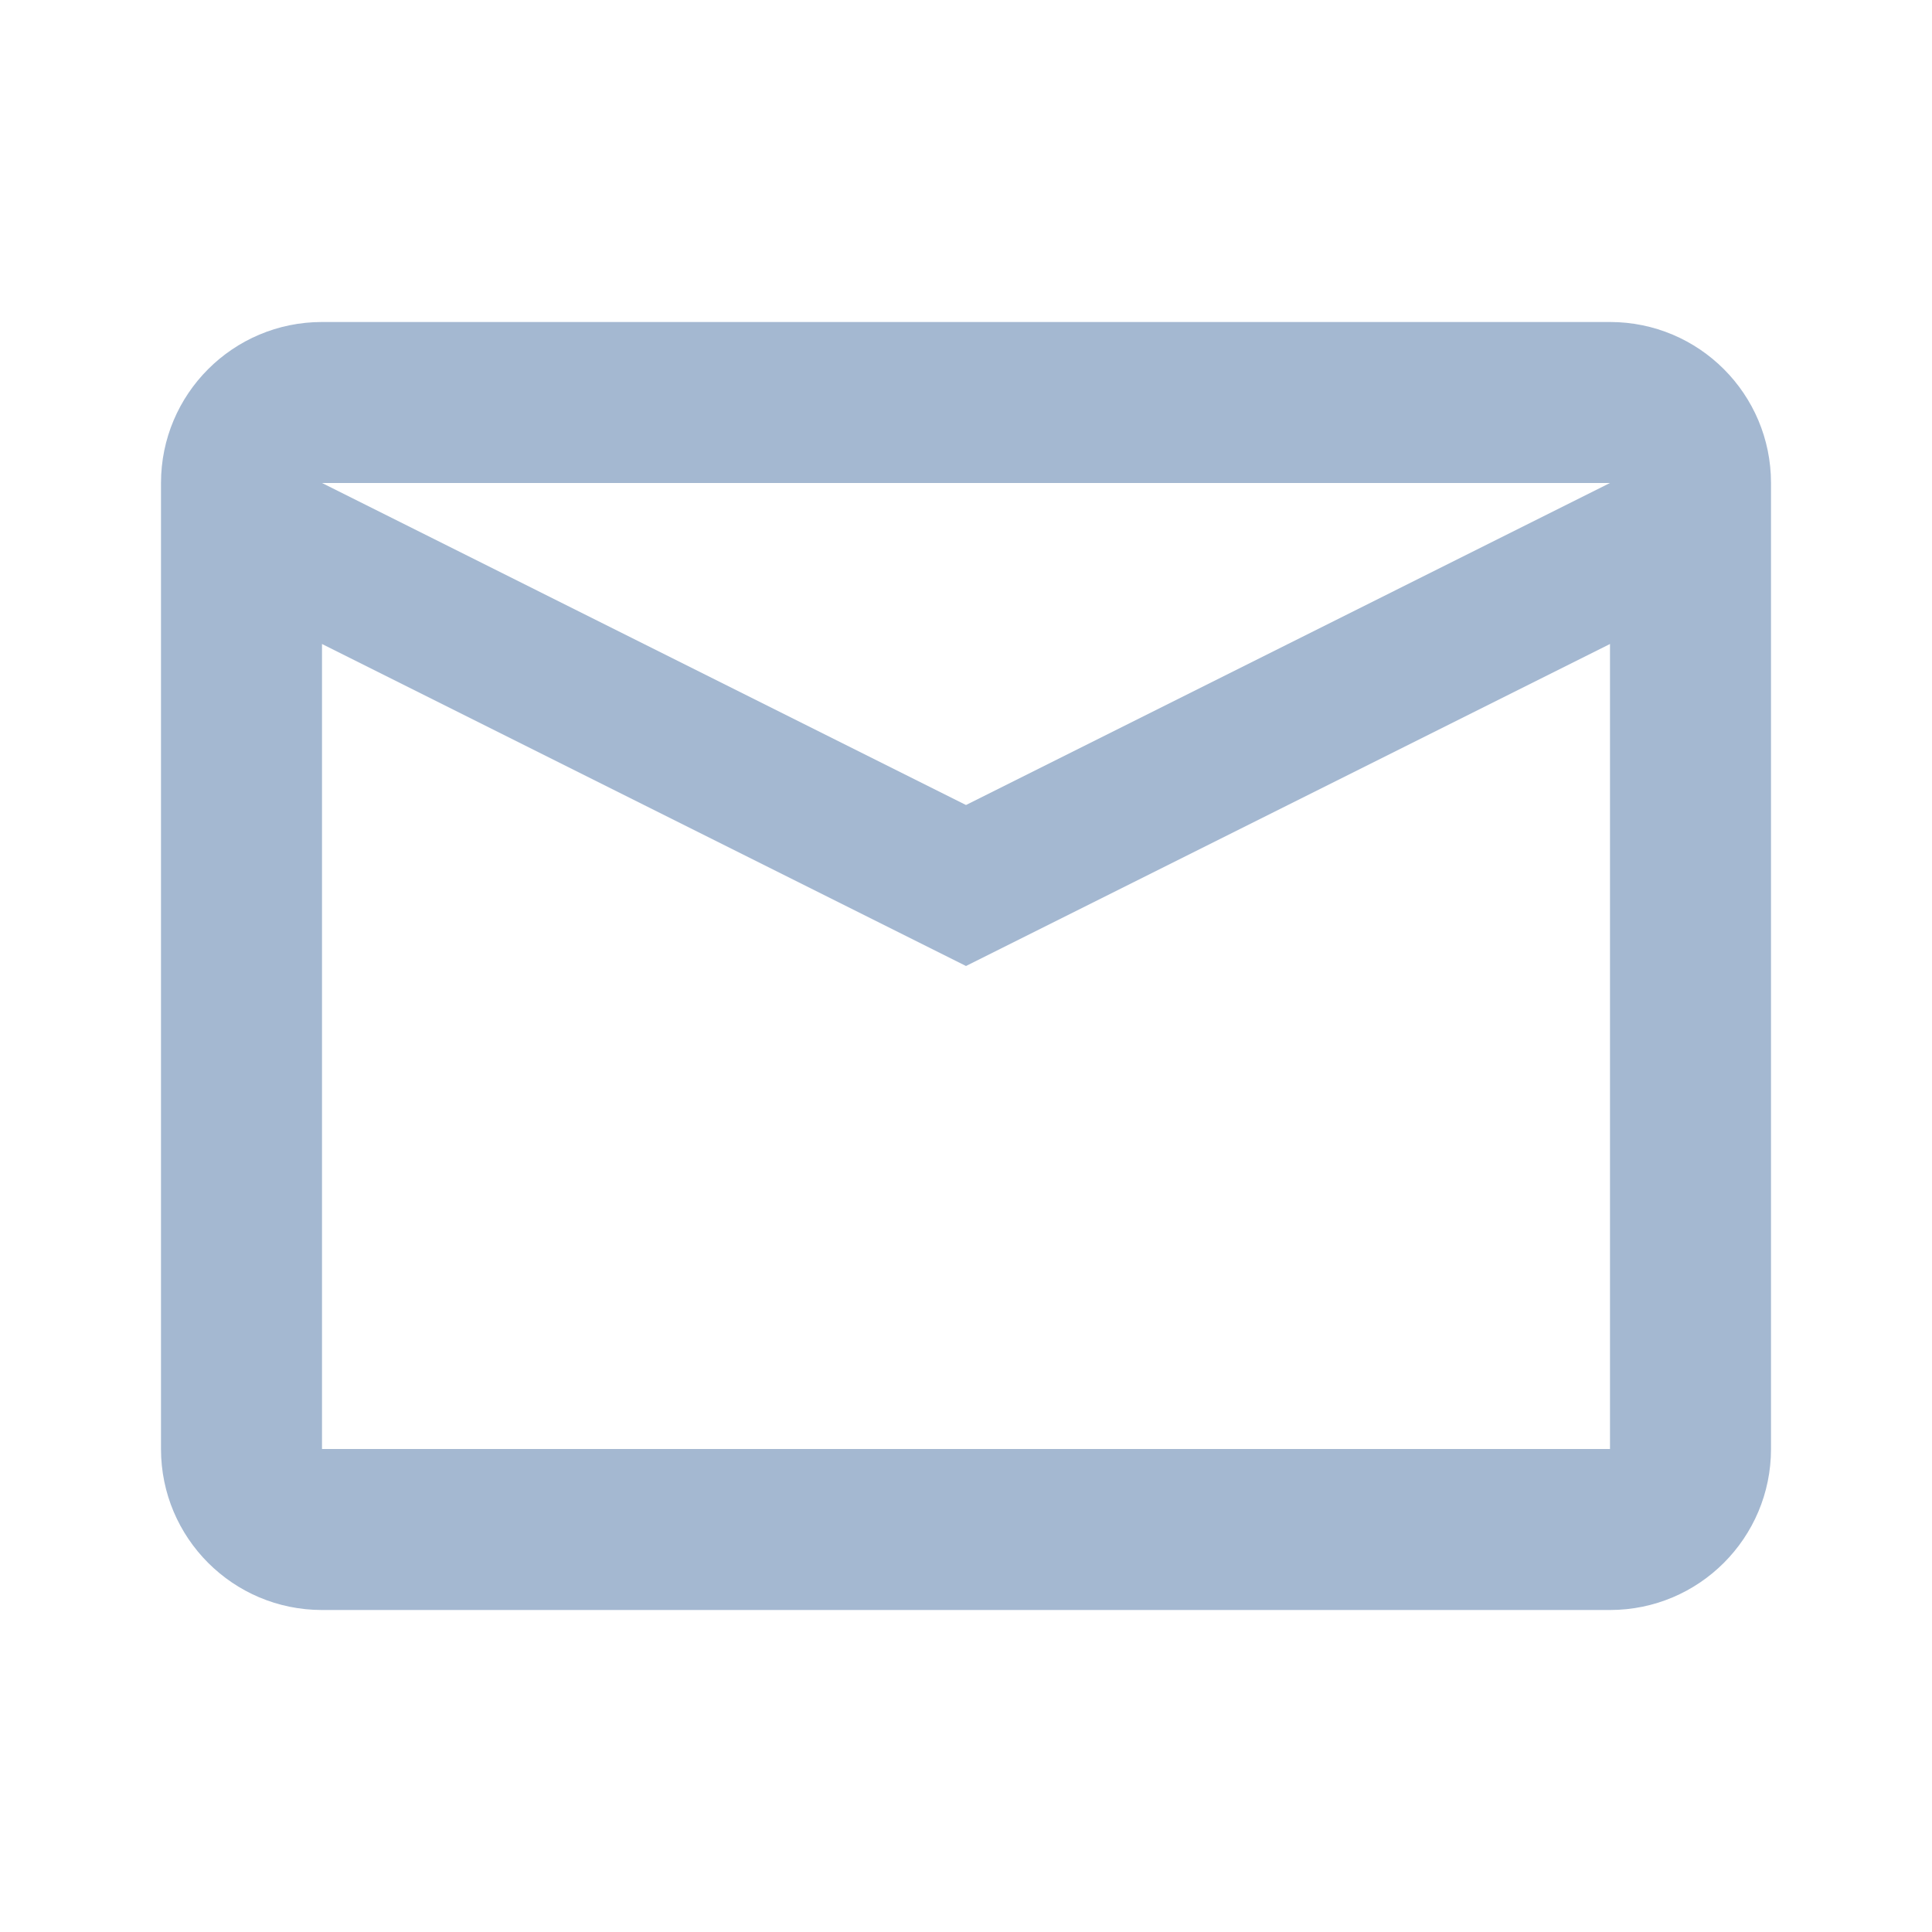
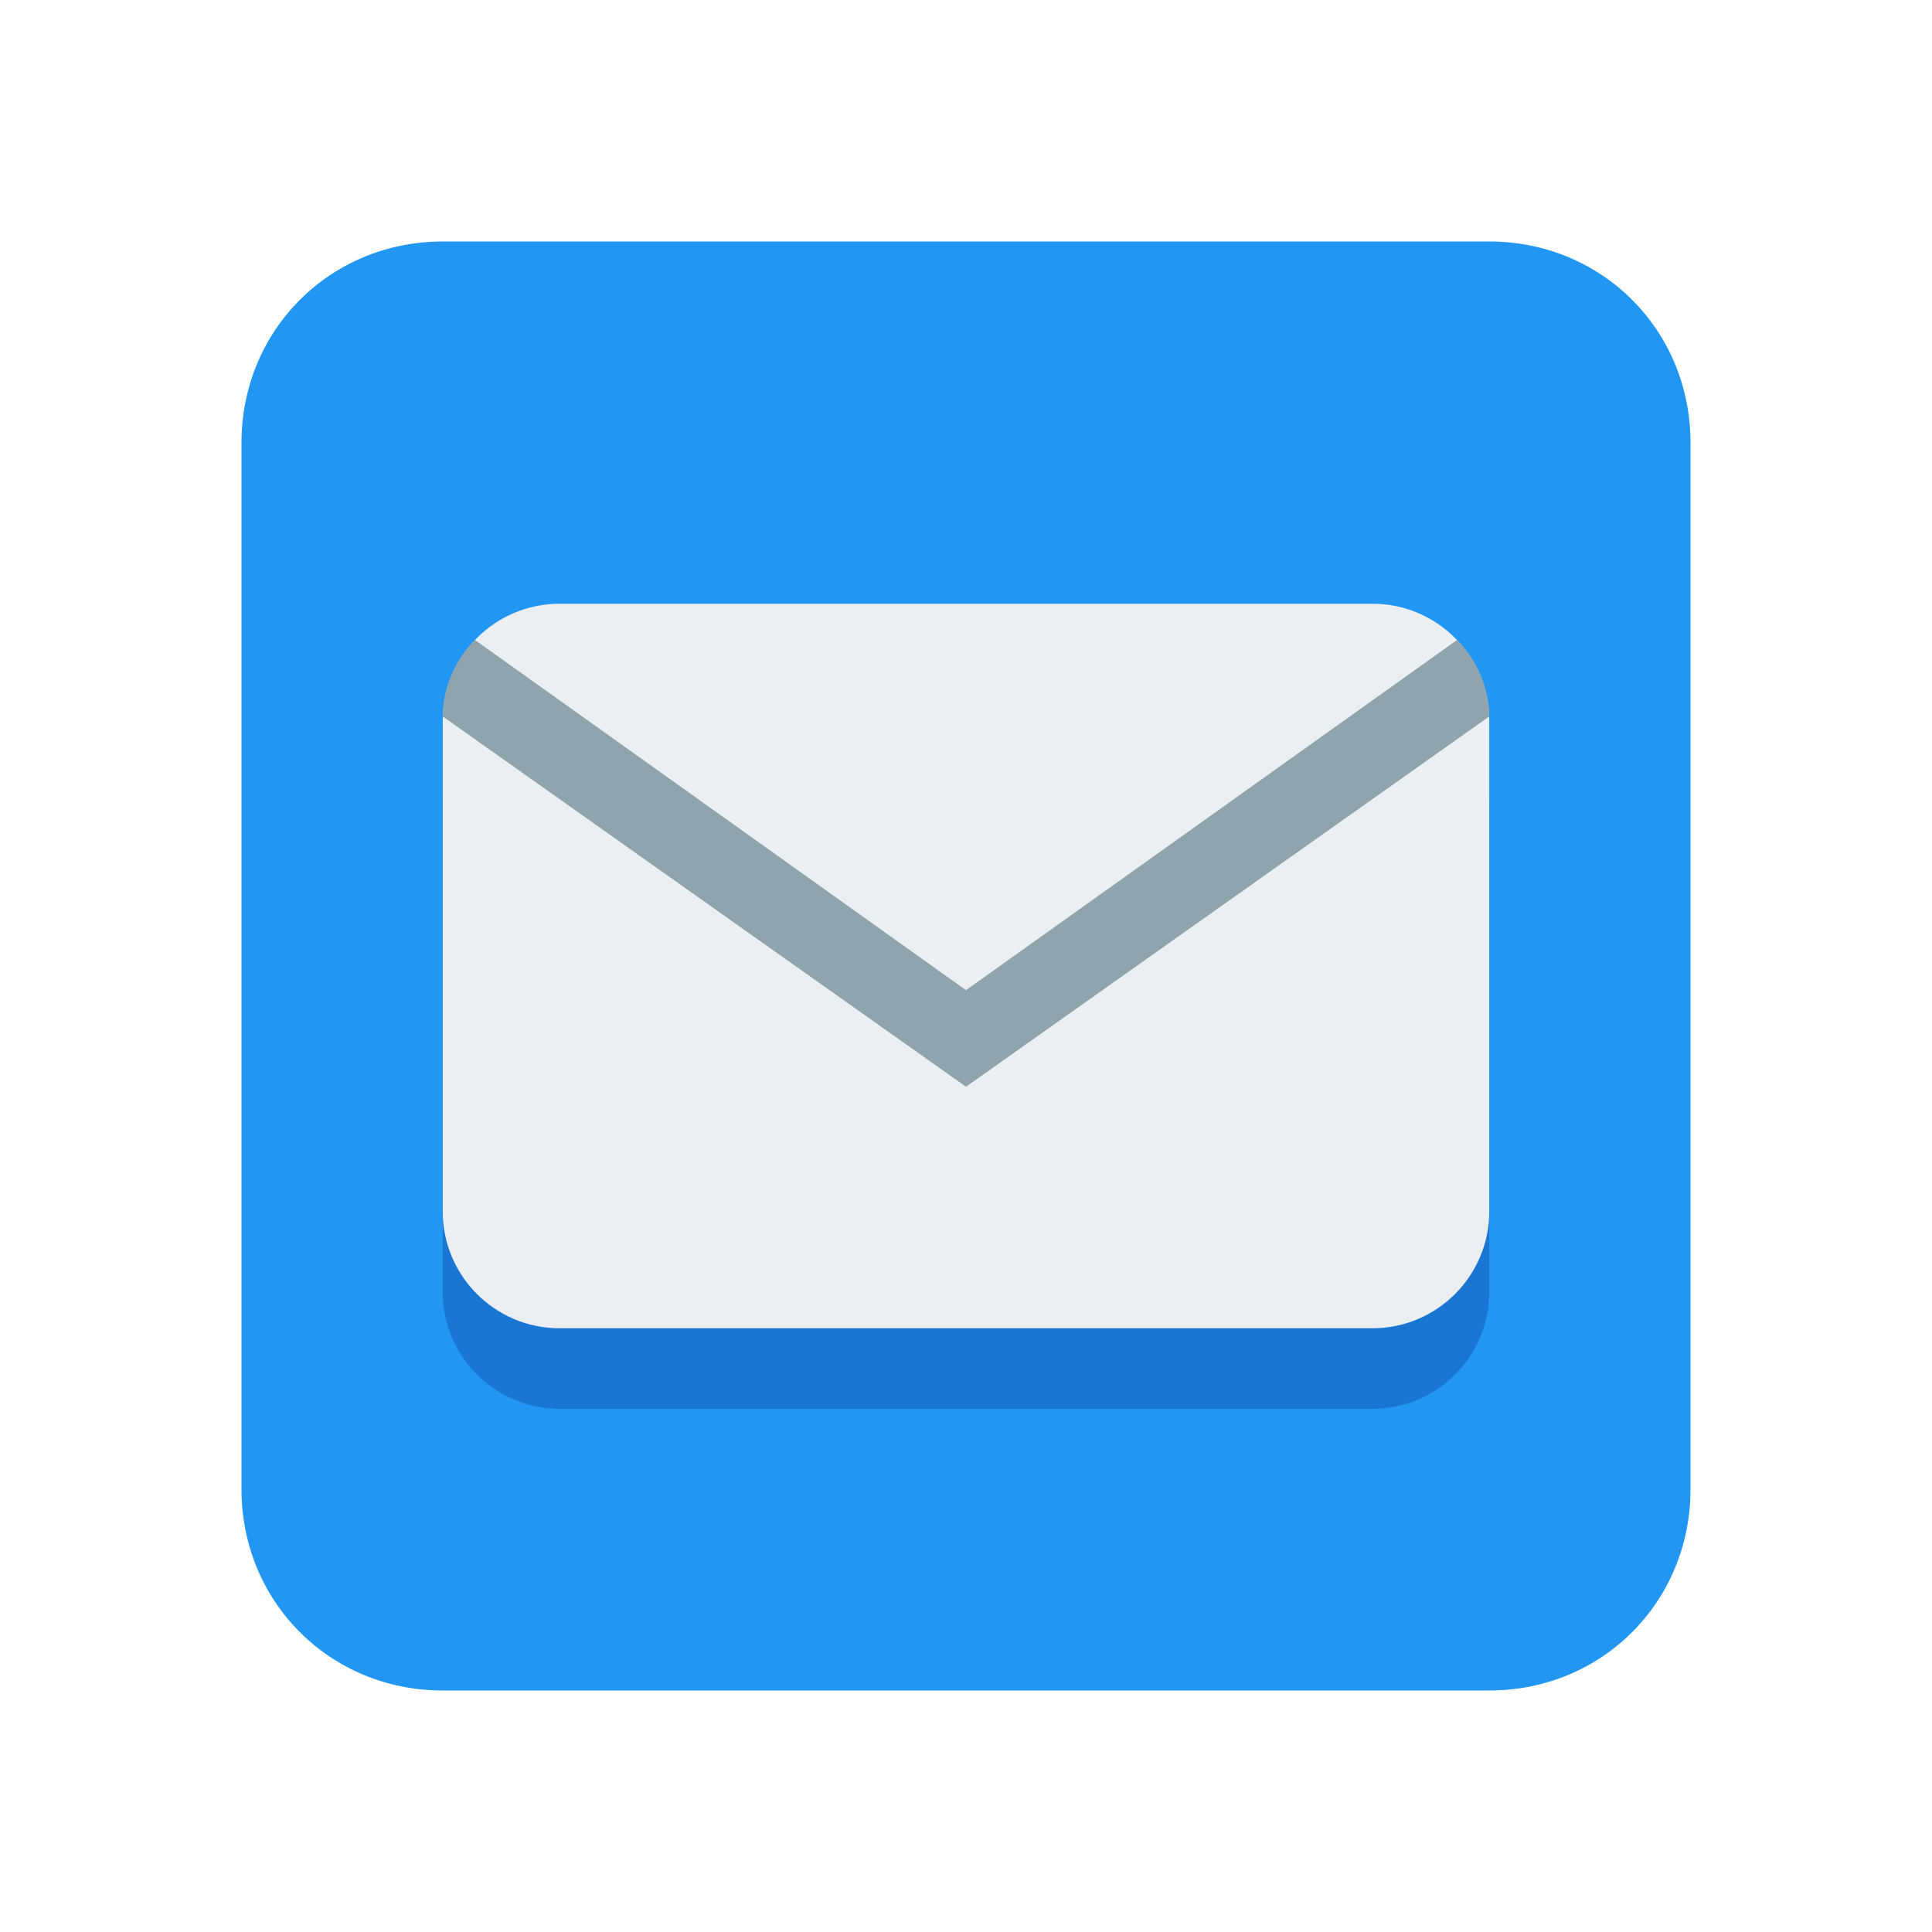
- <svg xmlns="http://www.w3.org/2000/svg" width="24" height="24" viewBox="0 0 24 24" fill="none">
-   <path fill-rule="evenodd" clip-rule="evenodd" d="M4 4H20C21.105 4 22 4.895 22 6V18C22 19.105 21.105 20 20 20H4C2.895 20 2 19.105 2 18V6C2 4.895 2.895 4 4 4ZM4 8V18H20V8L12 12L4 8ZM20 6H4L12 10L20 6Z" fill="#A4B8D1" />
+ <svg xmlns="http://www.w3.org/2000/svg" viewBox="0 0 48 48">
+   <path fill="#2196F3" d="M42,37c0,2.8-2.2,5-5,5H11c-2.8,0-5-2.2-5-5V11c0-2.8,2.2-5,5-5h26c2.8,0,5,2.2,5,5V37z" />
+   <path fill="#1976D2" d="M34.1,17H13.9c-1.6,0-2.9,1.3-2.9,2.9v12.2c0,1.6,1.3,2.9,2.9,2.9h20.2c1.6,0,2.9-1.3,2.9-2.9V19.9C37,18.3,35.7,17,34.1,17z" />
+   <path fill="#ECEFF1" d="M34.1,15H13.9c-1.6,0-2.9,1.3-2.9,2.9v12.2c0,1.6,1.3,2.9,2.9,2.9h20.2c1.6,0,2.9-1.3,2.9-2.9V17.9C37,16.3,35.7,15,34.1,15z" />
+   <path fill="#90A4AE" d="M11.8,15.9c-0.5,0.5-0.8,1.2-0.8,1.9L24,27l13-9.2c0-0.7-0.3-1.4-0.8-1.9L24,24.6L11.8,15.9z" />
</svg>
